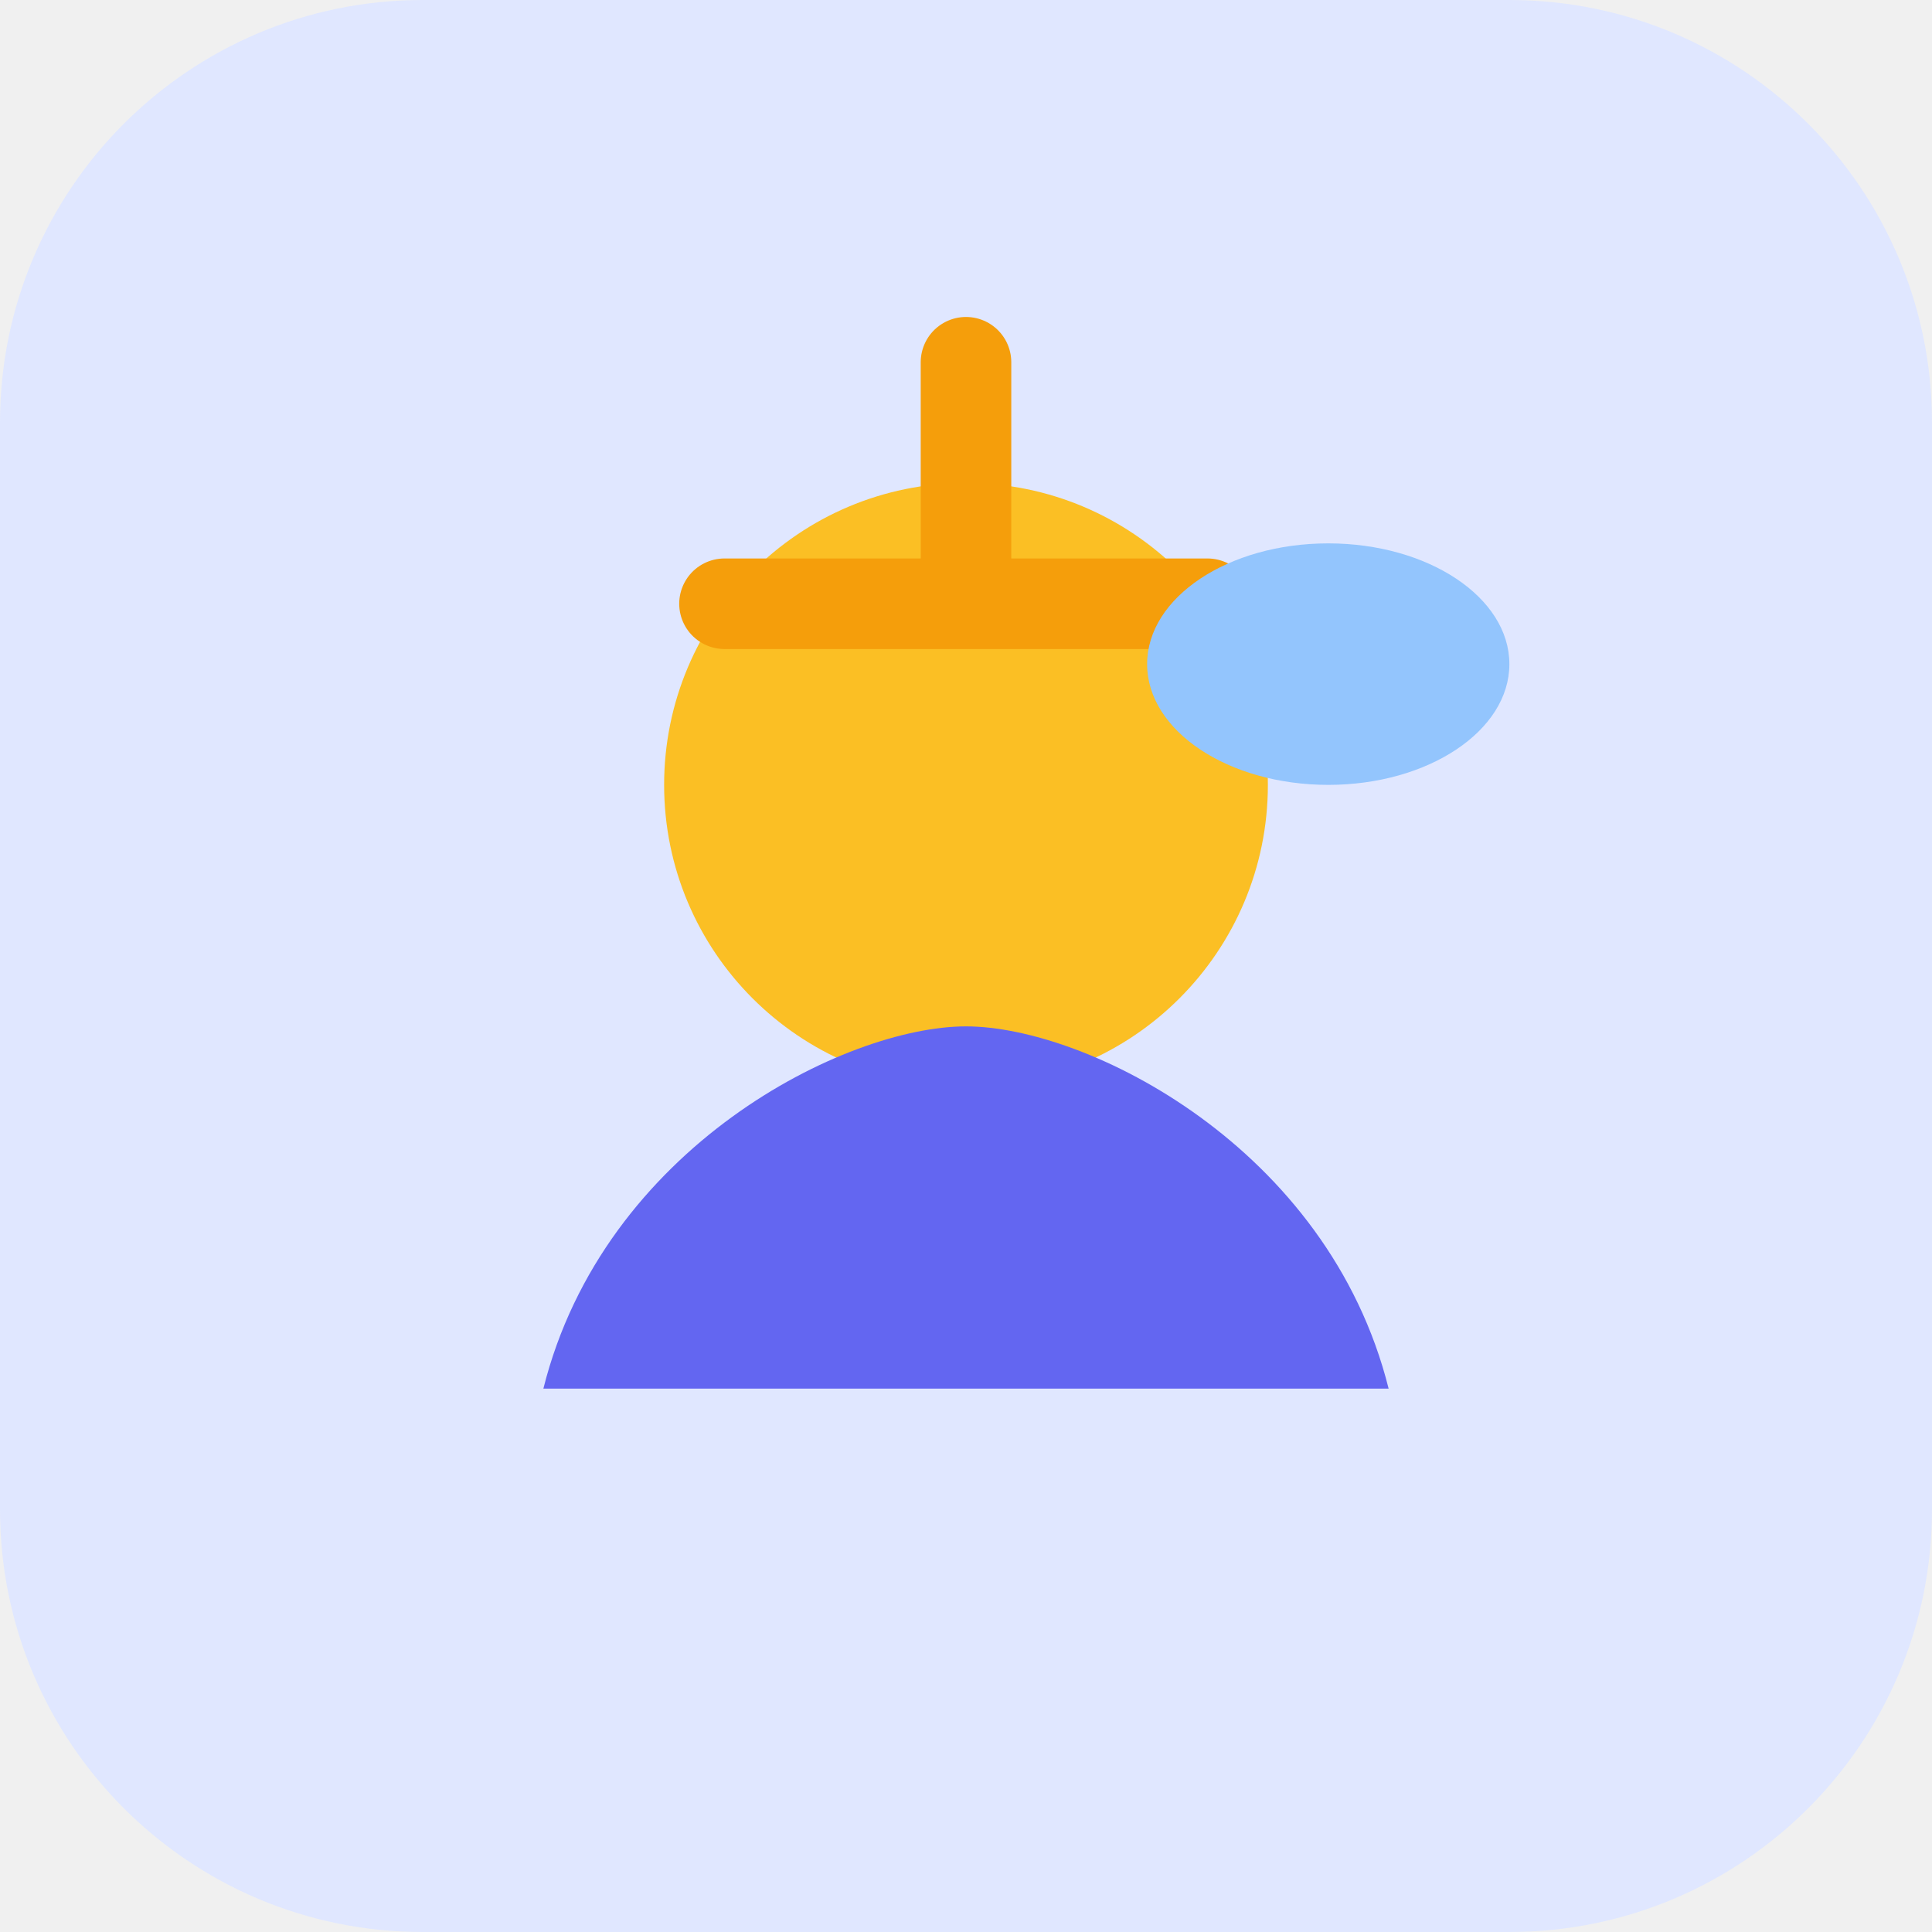
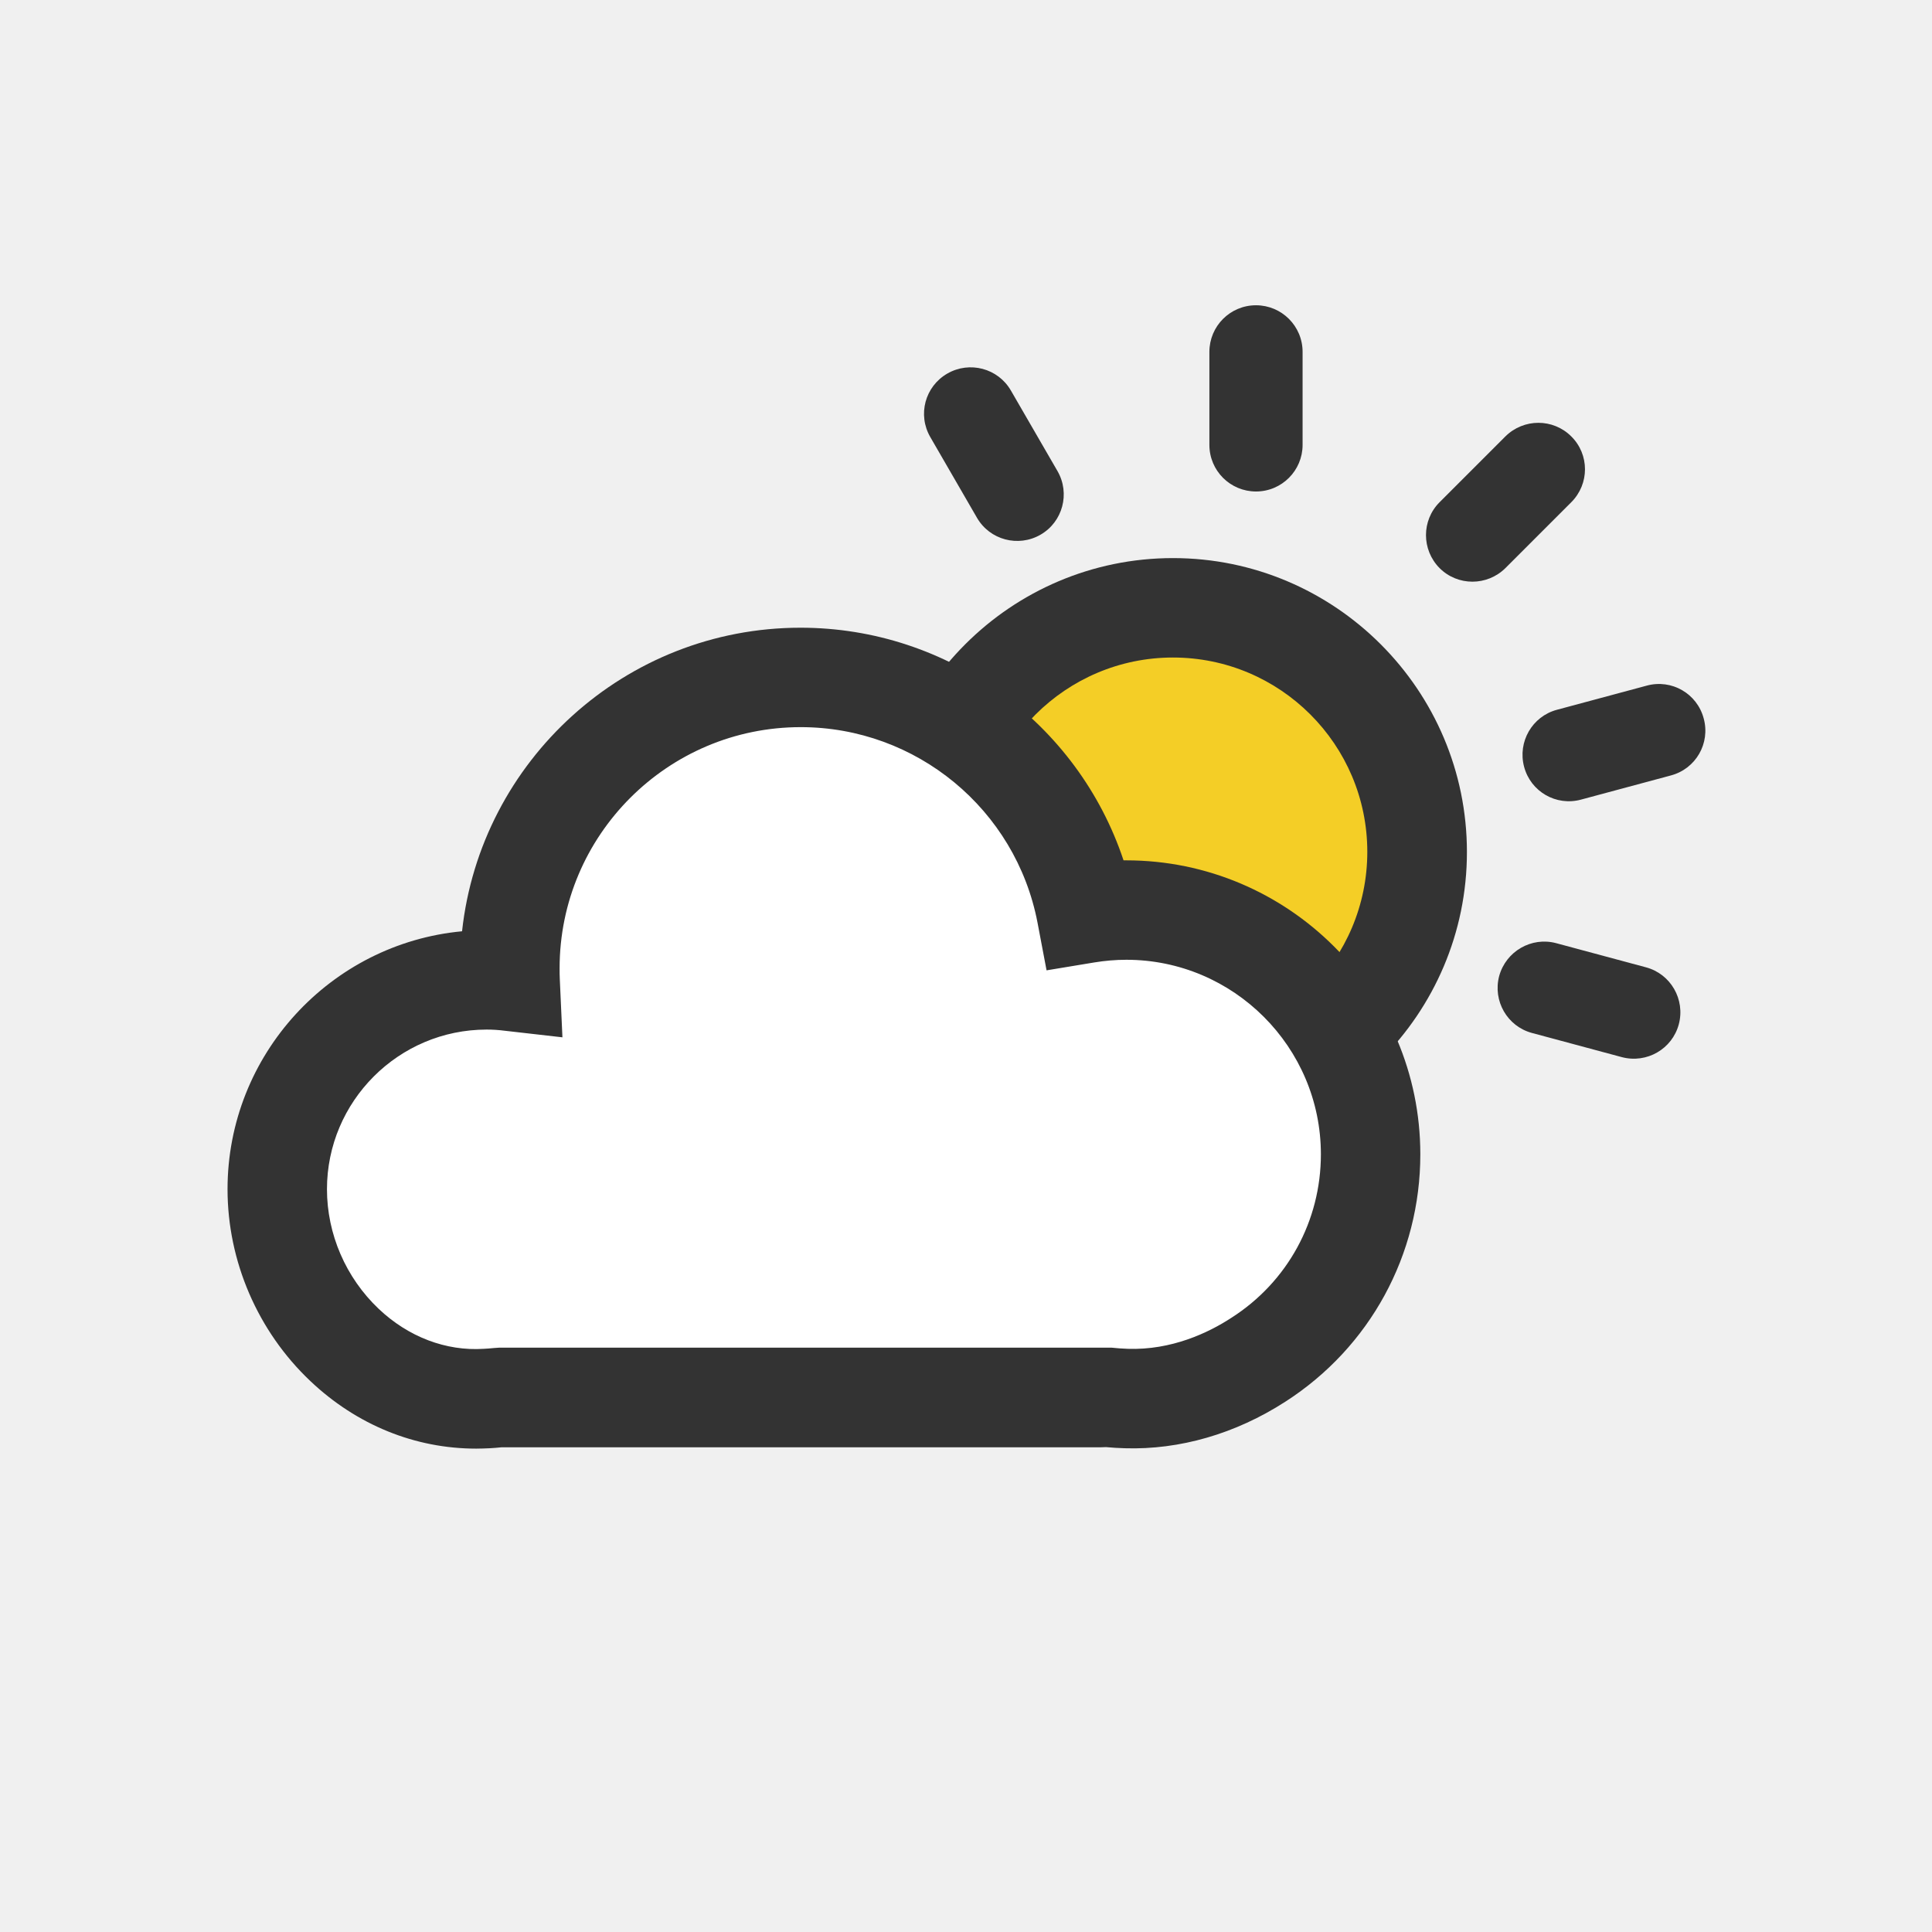
- <svg xmlns="http://www.w3.org/2000/svg" viewBox="0 0 64 64" fill="none">
-   <rect width="64" height="64" rx="14" fill="#E0E7FF" />
-   <circle cx="32" cy="26" r="10" fill="#FBBF24" />
-   <path d="M18 46c2-8 10-12 14-12s12 4 14 12" fill="#6366F1" />
-   <path d="M24 20h16M32 12v8" stroke="#F59E0B" stroke-width="3" stroke-linecap="round" />
-   <ellipse cx="44" cy="22" rx="6" ry="4" fill="#93C5FD" />
+ <svg xmlns="http://www.w3.org/2000/svg" t="1783938119932" class="icon" viewBox="0 0 1024 1024" version="1.1" p-id="39291">
+   <path d="M621.7 451.6m-129.5 0a129.5 129.5 0 1 0 259 0 129.5 129.5 0 1 0-259 0Z" fill="#F4CE26" p-id="39292" />
+   <path d="M621.7 607.4c-85.9 0-155.8-69.9-155.8-155.8s69.9-155.8 155.8-155.8 155.8 69.9 155.8 155.8S707.6 607.4 621.7 607.4z m0-258.9c-56.8 0-103.1 46.2-103.1 103.1s46.3 103.1 103.1 103.1 103-46.3 103-103.2-46.2-103-103-103z" fill="#333333" p-id="39293" />
+   <path d="M502.1 198c11.8-6.8 26.9-2.8 33.7 9l24.7 42.7c6.8 11.8 2.8 26.9-9 33.7-11.8 6.8-26.9 2.8-33.7-9l-24.7-42.7c-6.9-11.9-2.8-26.9 9-33.7zM807.8 406.4c3.5 13.2 17 21 30.2 17.4l47.6-12.8c13.2-3.5 21-17 17.4-30.2-3.5-13.2-17-21-30.2-17.4l-47.6 12.8c-13.1 3.5-20.9 17-17.4 30.2zM794.6 517.3c-3.5 13.2 4.3 26.7 17.4 30.2l47.6 12.8c13.2 3.5 26.7-4.3 30.2-17.4 3.5-13.2-4.3-26.7-17.4-30.2l-47.6-12.8c-13.1-3.5-26.6 4.3-30.2 17.4zM665.7 161.8c13.6 0 24.7 11 24.7 24.7v49.3c0 13.6-11 24.7-24.7 24.7-13.6 0-24.7-11-24.7-24.7v-49.3c0-13.6 11-24.7 24.7-24.7zM832.8 231.3c-9.6-9.6-25.2-9.6-34.9 0L763 266.2c-9.6 9.6-9.6 25.2 0 34.9 9.6 9.6 25.2 9.6 34.9 0l34.9-34.9c9.7-9.7 9.7-25.3 0-34.9z" fill="#333333" p-id="39294" />
+   <path d="M264.5 740.8c-2.2 0.2-4.3 0.4-6.5 0.5-60.5 3.4-111-49.7-111-111s49.7-111 111-111c4.2 0 8.4 0.2 12.5 0.7-0.1-2.3-0.1-4.6-0.1-6.9 0-85.1 69-154.1 154.1-154.1 75.2 0 137.8 53.8 151.4 125 6.9-1.1 14-1.7 21.2-1.7 71.5 0 129.5 58 129.5 129.5-0.2 45.7-23.8 85.9-59.6 108.9-20.2 13-44.2 21.3-70 20.5-3.5-0.1-6.9-0.3-10.3-0.7-1.1 0.1-2.3 0.1-3.4 0.1H264.5z" fill="#FFFFFF" p-id="39295" />
+   <path d="M252.4 767.8c-32.4 0-63.3-12.5-87.9-35.8-27.9-26.4-43.9-63.5-43.9-101.7 0-71.3 54.7-130.2 124.3-136.7 9.8-90.3 86.5-160.9 179.4-160.9 78.4 0 147 50.6 171.2 123.3h1.4c86 0 155.9 69.9 155.9 155.8 0 53.3-26.7 102.3-71.5 131.1-26.5 17.1-56.1 25.6-85.1 24.7-3.4-0.1-6.7-0.3-10-0.6-1 0-2 0.1-3 0.1H265.8c-2.1 0.2-4.2 0.4-6.3 0.5-2.4 0.1-4.7 0.2-7.1 0.2z m5.5-222.1c-46.6 0-84.6 38-84.6 84.6 0 23.8 10 46.9 27.4 63.4 15.7 14.9 35.7 22.5 55.7 21.2 1.7-0.1 3.5-0.2 5.2-0.4l2.8-0.2h324.9c2.8 0.3 5.6 0.5 8.4 0.6 23.2 0.8 42.8-8.5 54.9-16.4 29.8-19 47.5-51.4 47.5-86.7 0-56.8-46.3-103.1-103.1-103.1-5.7 0-11.4 0.5-16.9 1.4l-25.4 4.2-4.8-25.3c-11.5-60-64.2-103.6-125.5-103.6-70.5 0-127.8 57.3-127.8 127.8 0 1.9 0 3.8 0.1 5.7l1.4 30.9-30.7-3.5c-3.1-0.4-6.2-0.6-9.5-0.6z" fill="#333333" p-id="39296" />
</svg>
